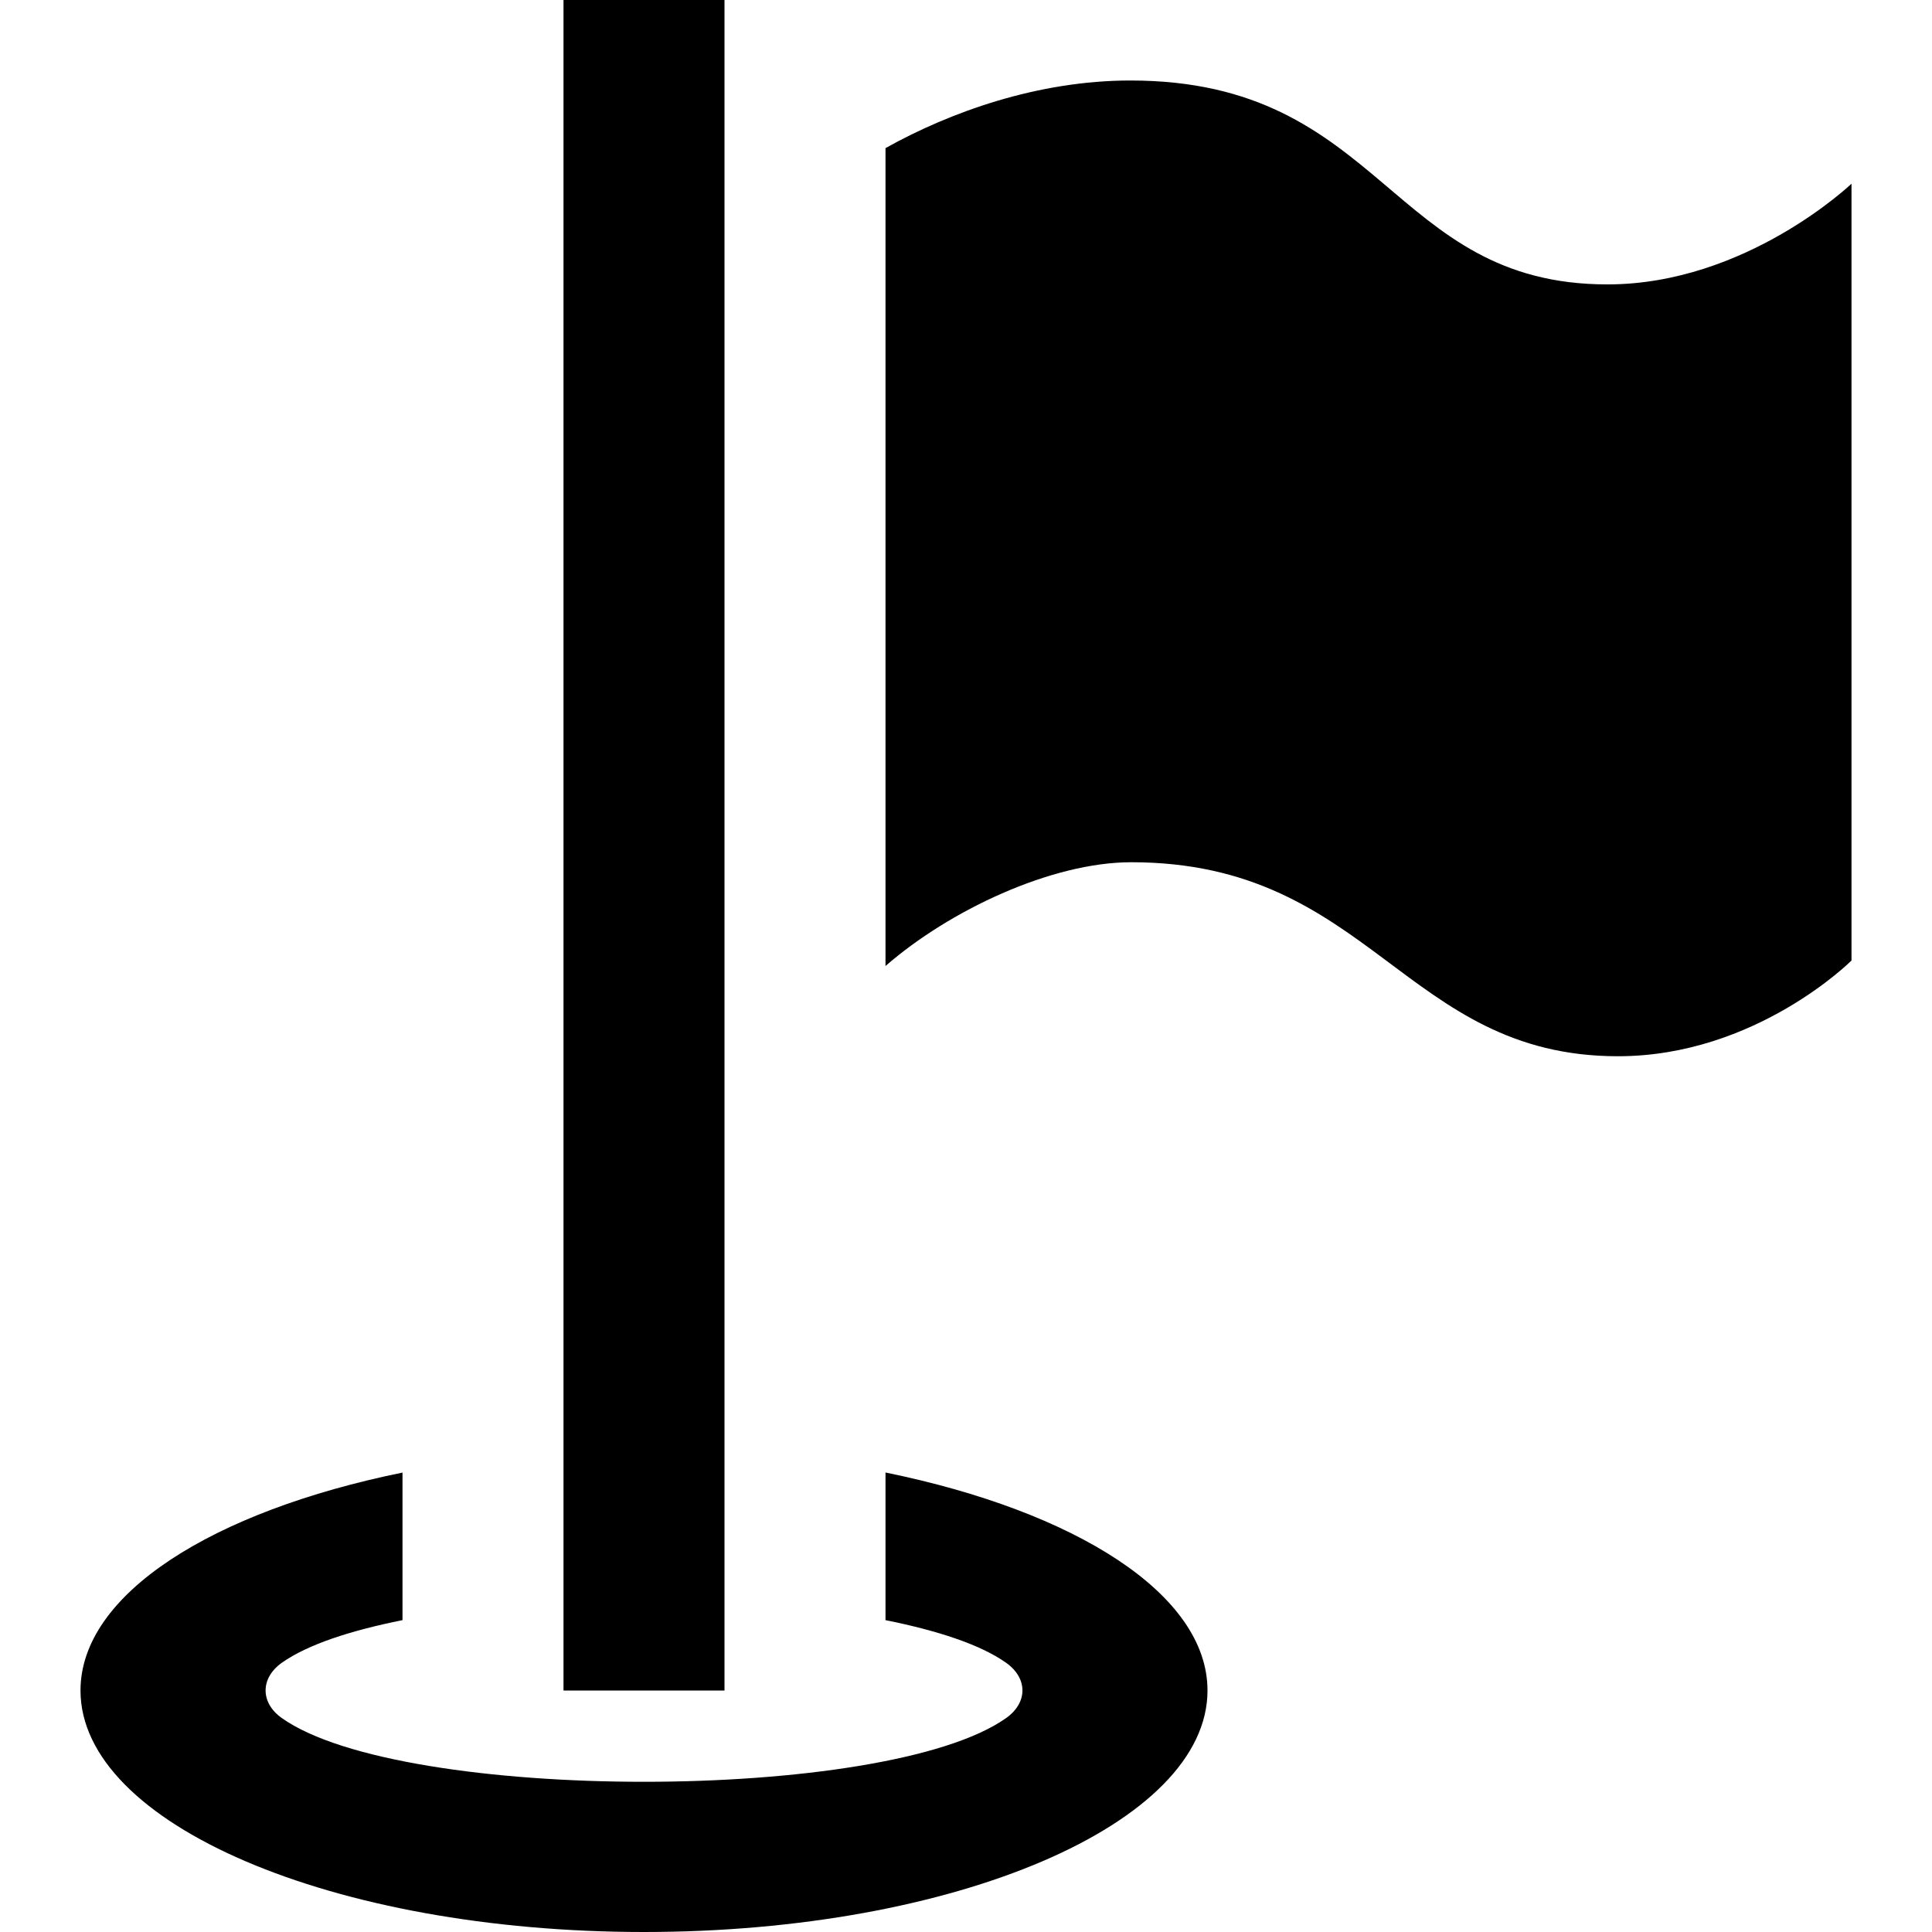
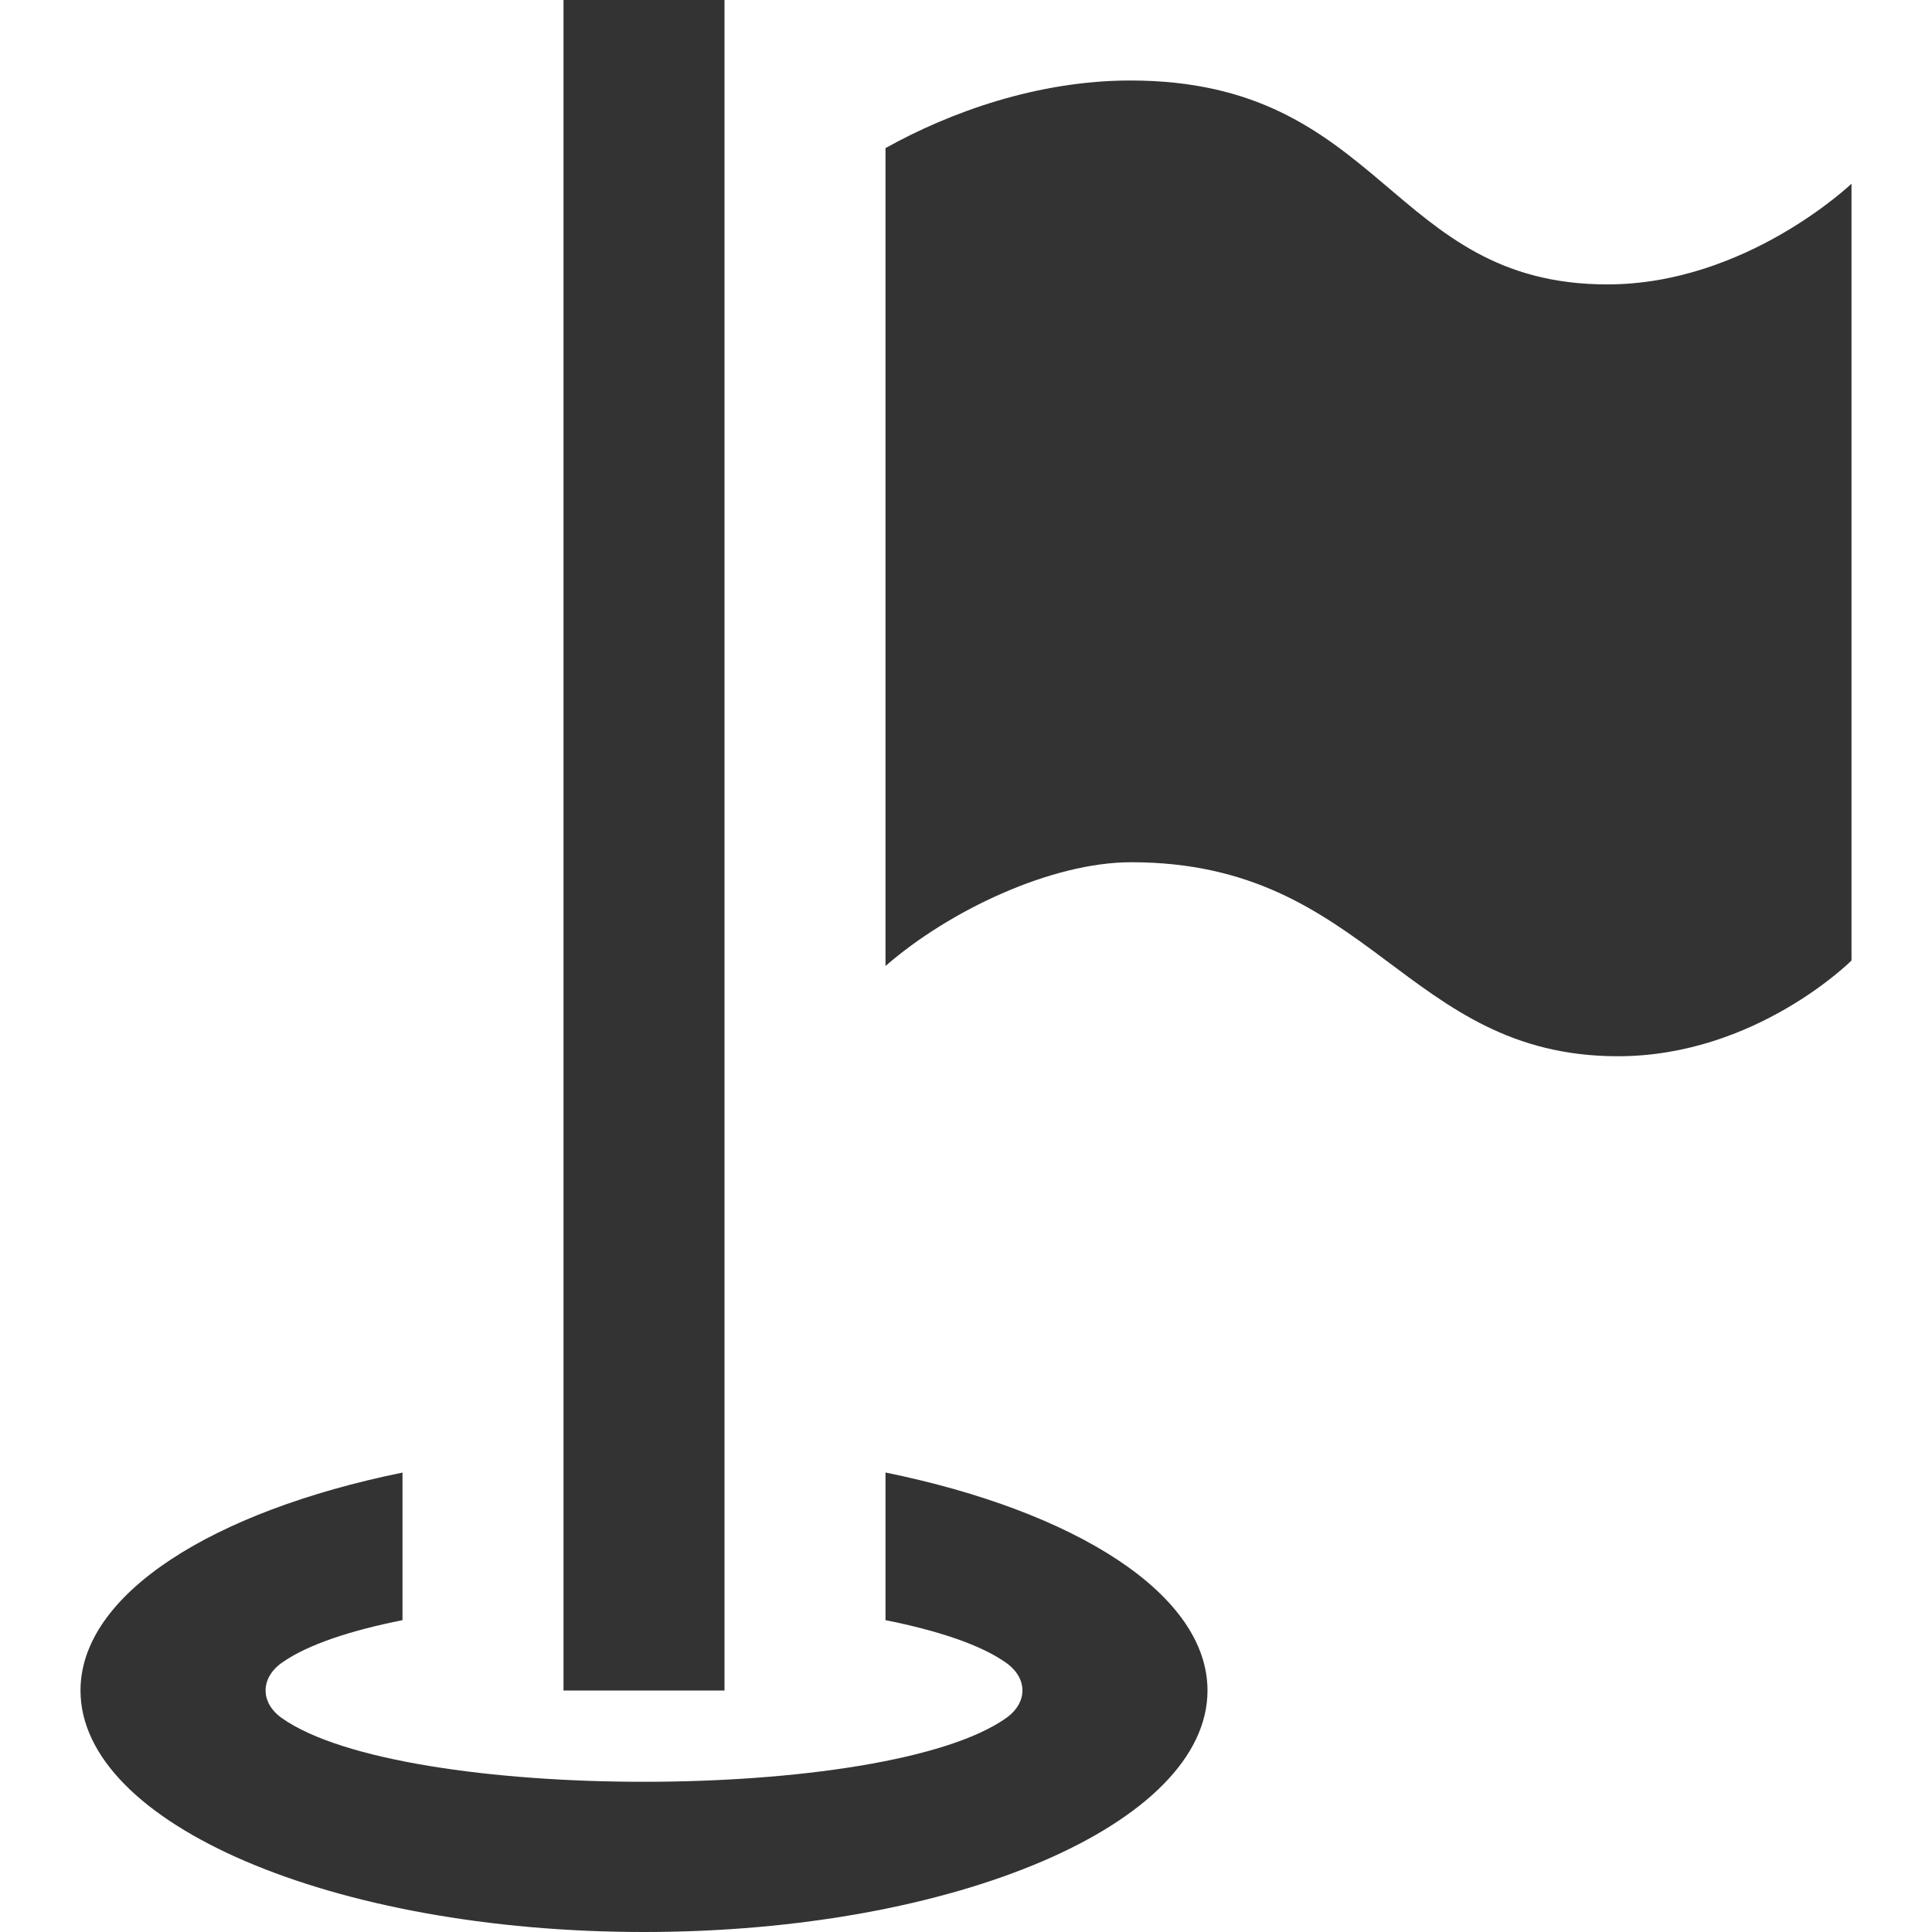
<svg xmlns="http://www.w3.org/2000/svg" width="24" height="24" viewBox="0 0 24 24">
-   <path d="M9 21h-2v-21h2v21zm10.968-17.467c-2.714 0-2.775-2.533-5.926-2.533-1.15 0-2.242.393-3.042.84v10.16c.789-.688 2.058-1.289 3.053-1.289 2.976 0 3.394 2.41 6.046 2.41 1.713 0 2.901-1.189 2.901-1.189v-9.65s-1.309 1.251-3.032 1.251zm-8.968 14.759v1.834c.644.129 1.177.303 1.496.528.273.192.274.498 0 .69-1.494 1.053-7.498 1.054-8.993 0-.272-.191-.271-.499 0-.69.319-.225.852-.399 1.497-.528v-1.833c-2.363.481-4 1.511-4 2.707 0 1.657 3.134 3 7 3s7-1.343 7-3c0-1.196-1.637-2.226-4-2.708z" />
+   <path d="M9 21h-2v-21h2v21zm10.968-17.467c-2.714 0-2.775-2.533-5.926-2.533-1.15 0-2.242.393-3.042.84v10.16c.789-.688 2.058-1.289 3.053-1.289 2.976 0 3.394 2.41 6.046 2.41 1.713 0 2.901-1.189 2.901-1.189v-9.65s-1.309 1.251-3.032 1.251zm-8.968 14.759v1.834c.644.129 1.177.303 1.496.528.273.192.274.498 0 .69-1.494 1.053-7.498 1.054-8.993 0-.272-.191-.271-.499 0-.69.319-.225.852-.399 1.497-.528v-1.833c-2.363.481-4 1.511-4 2.707 0 1.657 3.134 3 7 3s7-1.343 7-3c0-1.196-1.637-2.226-4-2.708z" fill="#333" />
</svg>
